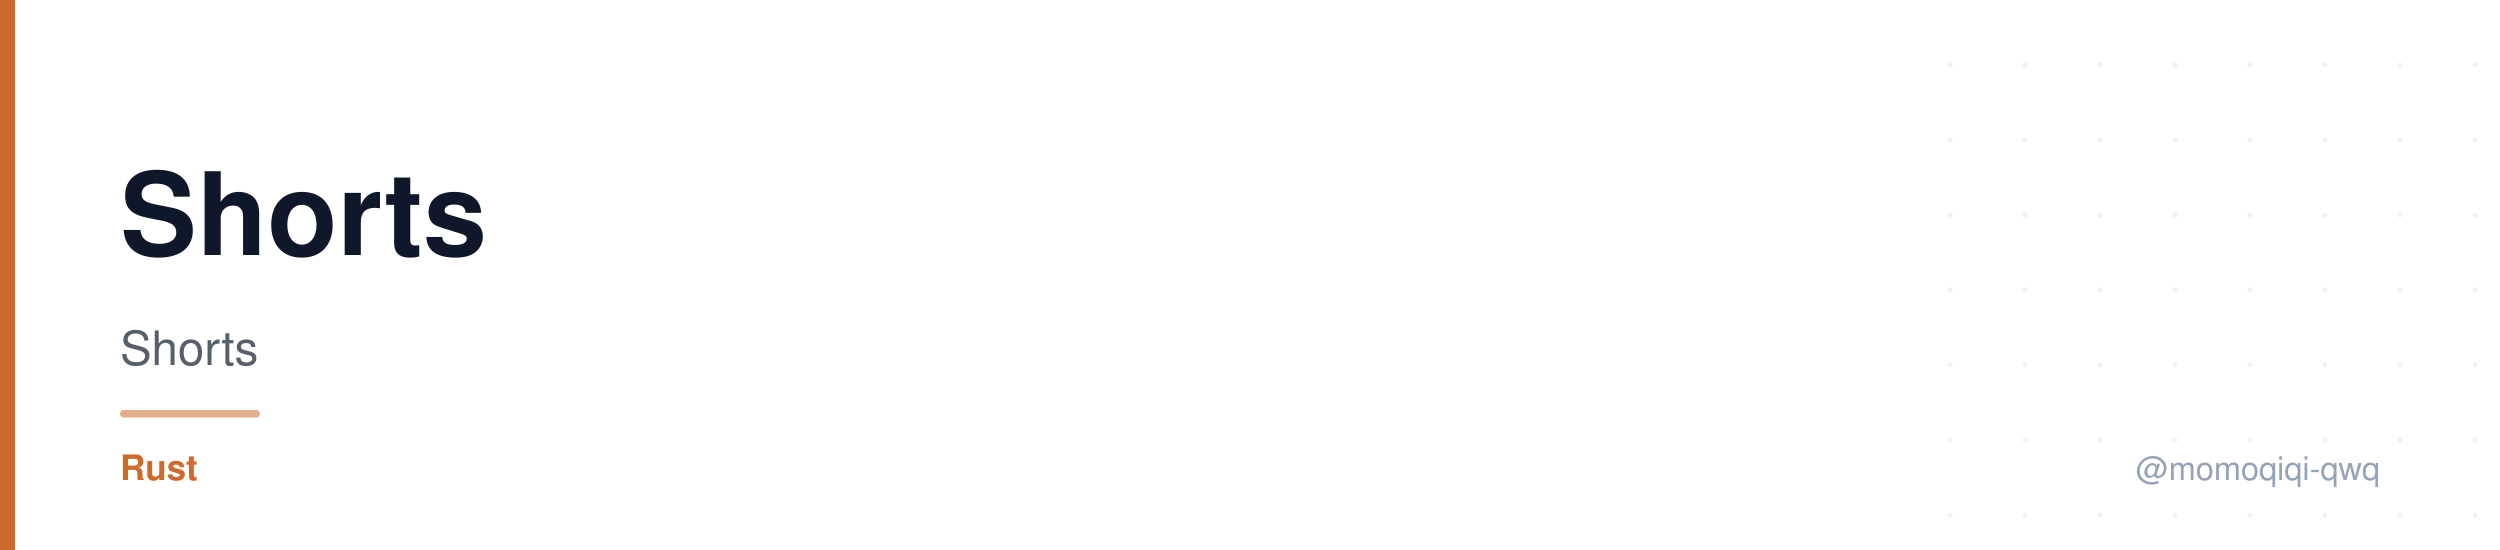
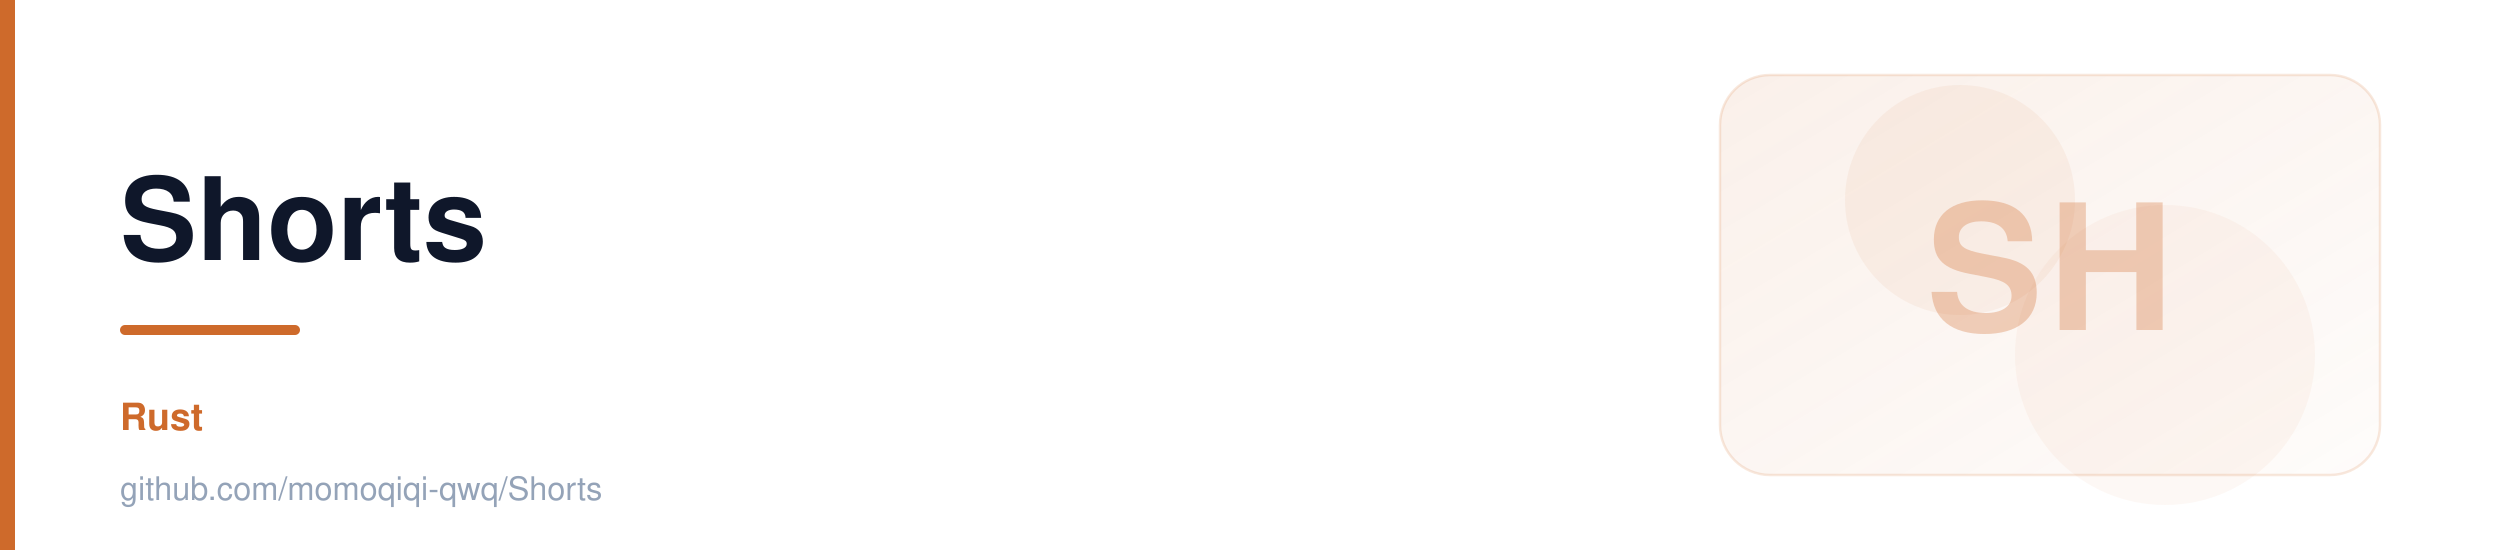
<svg xmlns="http://www.w3.org/2000/svg" width="1000" height="220" viewBox="0 0 1000 220" role="img" aria-label="Shorts">
+   <defs>
+     <linearGradient id="g" x1="0" y1="0" x2="1" y2="1">
+       <stop offset="0" stop-color="#ce6a2b" stop-opacity="0.10" />
+       <stop offset="1" stop-color="#ce6a2b" stop-opacity="0.02" />
+     </linearGradient>
+   </defs>
  <rect width="1000" height="220" fill="#ffffff" />
  <rect x="0" y="0" width="6" height="220" fill="#ce6a2b" />
-   <circle cx="780" cy="26" r="1" fill="#edf1f5" />
-   <circle cx="810" cy="26" r="1" fill="#edf1f5" />
-   <circle cx="840" cy="26" r="1" fill="#edf1f5" />
-   <circle cx="870" cy="26" r="1" fill="#edf1f5" />
-   <circle cx="900" cy="26" r="1" fill="#edf1f5" />
-   <circle cx="930" cy="26" r="1" fill="#edf1f5" />
-   <circle cx="960" cy="26" r="1" fill="#edf1f5" />
-   <circle cx="990" cy="26" r="1" fill="#edf1f5" />
-   <circle cx="780" cy="56" r="1" fill="#edf1f5" />
-   <circle cx="810" cy="56" r="1" fill="#edf1f5" />
-   <circle cx="840" cy="56" r="1" fill="#edf1f5" />
-   <circle cx="870" cy="56" r="1" fill="#edf1f5" />
-   <circle cx="900" cy="56" r="1" fill="#edf1f5" />
-   <circle cx="930" cy="56" r="1" fill="#edf1f5" />
-   <circle cx="960" cy="56" r="1" fill="#edf1f5" />
-   <circle cx="990" cy="56" r="1" fill="#edf1f5" />
-   <circle cx="780" cy="86" r="1" fill="#edf1f5" />
-   <circle cx="810" cy="86" r="1" fill="#edf1f5" />
-   <circle cx="840" cy="86" r="1" fill="#edf1f5" />
-   <circle cx="870" cy="86" r="1" fill="#edf1f5" />
-   <circle cx="900" cy="86" r="1" fill="#edf1f5" />
-   <circle cx="930" cy="86" r="1" fill="#edf1f5" />
-   <circle cx="960" cy="86" r="1" fill="#edf1f5" />
-   <circle cx="990" cy="86" r="1" fill="#edf1f5" />
-   <circle cx="780" cy="116" r="1" fill="#edf1f5" />
-   <circle cx="810" cy="116" r="1" fill="#edf1f5" />
-   <circle cx="840" cy="116" r="1" fill="#edf1f5" />
-   <circle cx="870" cy="116" r="1" fill="#edf1f5" />
-   <circle cx="900" cy="116" r="1" fill="#edf1f5" />
-   <circle cx="930" cy="116" r="1" fill="#edf1f5" />
-   <circle cx="960" cy="116" r="1" fill="#edf1f5" />
-   <circle cx="990" cy="116" r="1" fill="#edf1f5" />
-   <circle cx="780" cy="146" r="1" fill="#edf1f5" />
-   <circle cx="810" cy="146" r="1" fill="#edf1f5" />
-   <circle cx="840" cy="146" r="1" fill="#edf1f5" />
-   <circle cx="870" cy="146" r="1" fill="#edf1f5" />
-   <circle cx="900" cy="146" r="1" fill="#edf1f5" />
-   <circle cx="930" cy="146" r="1" fill="#edf1f5" />
-   <circle cx="960" cy="146" r="1" fill="#edf1f5" />
-   <circle cx="990" cy="146" r="1" fill="#edf1f5" />
-   <circle cx="780" cy="176" r="1" fill="#edf1f5" />
-   <circle cx="810" cy="176" r="1" fill="#edf1f5" />
-   <circle cx="840" cy="176" r="1" fill="#edf1f5" />
-   <circle cx="870" cy="176" r="1" fill="#edf1f5" />
-   <circle cx="900" cy="176" r="1" fill="#edf1f5" />
-   <circle cx="930" cy="176" r="1" fill="#edf1f5" />
-   <circle cx="960" cy="176" r="1" fill="#edf1f5" />
-   <circle cx="990" cy="176" r="1" fill="#edf1f5" />
-   <circle cx="780" cy="206" r="1" fill="#edf1f5" />
-   <circle cx="810" cy="206" r="1" fill="#edf1f5" />
-   <circle cx="840" cy="206" r="1" fill="#edf1f5" />
-   <circle cx="870" cy="206" r="1" fill="#edf1f5" />
-   <circle cx="900" cy="206" r="1" fill="#edf1f5" />
-   <circle cx="930" cy="206" r="1" fill="#edf1f5" />
-   <circle cx="960" cy="206" r="1" fill="#edf1f5" />
-   <circle cx="990" cy="206" r="1" fill="#edf1f5" />
-   <text x="48" y="102" font-family="Segoe UI, PingFang SC, Microsoft YaHei, Helvetica, Arial, sans-serif" font-size="46" font-weight="700" fill="#0f172a">Shorts</text>
-   <text x="48" y="146" font-family="Segoe UI, PingFang SC, Microsoft YaHei, Helvetica, Arial, sans-serif" font-size="19" fill="#57606a">Shorts</text>
-   <rect x="48" y="164" width="56" height="3" rx="1.5" fill="#ce6a2b" opacity="0.55" />
-   <text x="48" y="192" font-family="Segoe UI, PingFang SC, Microsoft YaHei, Helvetica, Arial, sans-serif" font-size="14" fill="#ce6a2b" font-weight="600">Rust</text>
-   <text x="952" y="192" text-anchor="end" font-family="Segoe UI, PingFang SC, Microsoft YaHei, Helvetica, Arial, sans-serif" font-size="13" fill="#94a3b8">@momoqiqi-qwq</text>
+   <rect x="688" y="30" width="264" height="160" rx="20" fill="url(#g)" stroke="#ce6a2b" stroke-opacity="0.16" />
+   <circle cx="784" cy="80" r="46" fill="#ce6a2b" fill-opacity="0.07" />
+   <circle cx="866" cy="142" r="60" fill="#ce6a2b" fill-opacity="0.05" />
+   <text x="820" y="132" text-anchor="middle" font-family="Segoe UI, PingFang SC, Microsoft YaHei, Helvetica, Arial, sans-serif" font-size="70" font-weight="800" fill="#ce6a2b" fill-opacity="0.30" letter-spacing="2">SH</text>
+   <text x="48" y="104" font-family="Segoe UI, PingFang SC, Microsoft YaHei, Helvetica, Arial, sans-serif" font-size="46" font-weight="700" fill="#0f172a">Shorts</text>
+   <rect x="48" y="130" width="72" height="4" rx="2" fill="#ce6a2b" />
+   <text x="48" y="172" font-family="Segoe UI, PingFang SC, Microsoft YaHei, Helvetica, Arial, sans-serif" font-size="15" fill="#ce6a2b" font-weight="600">Rust</text>
+   <text x="48" y="200" font-family="Segoe UI, PingFang SC, Microsoft YaHei, Helvetica, Arial, sans-serif" font-size="13" fill="#94a3b8">github.com/momoqiqi-qwq/Shorts</text>
</svg>
